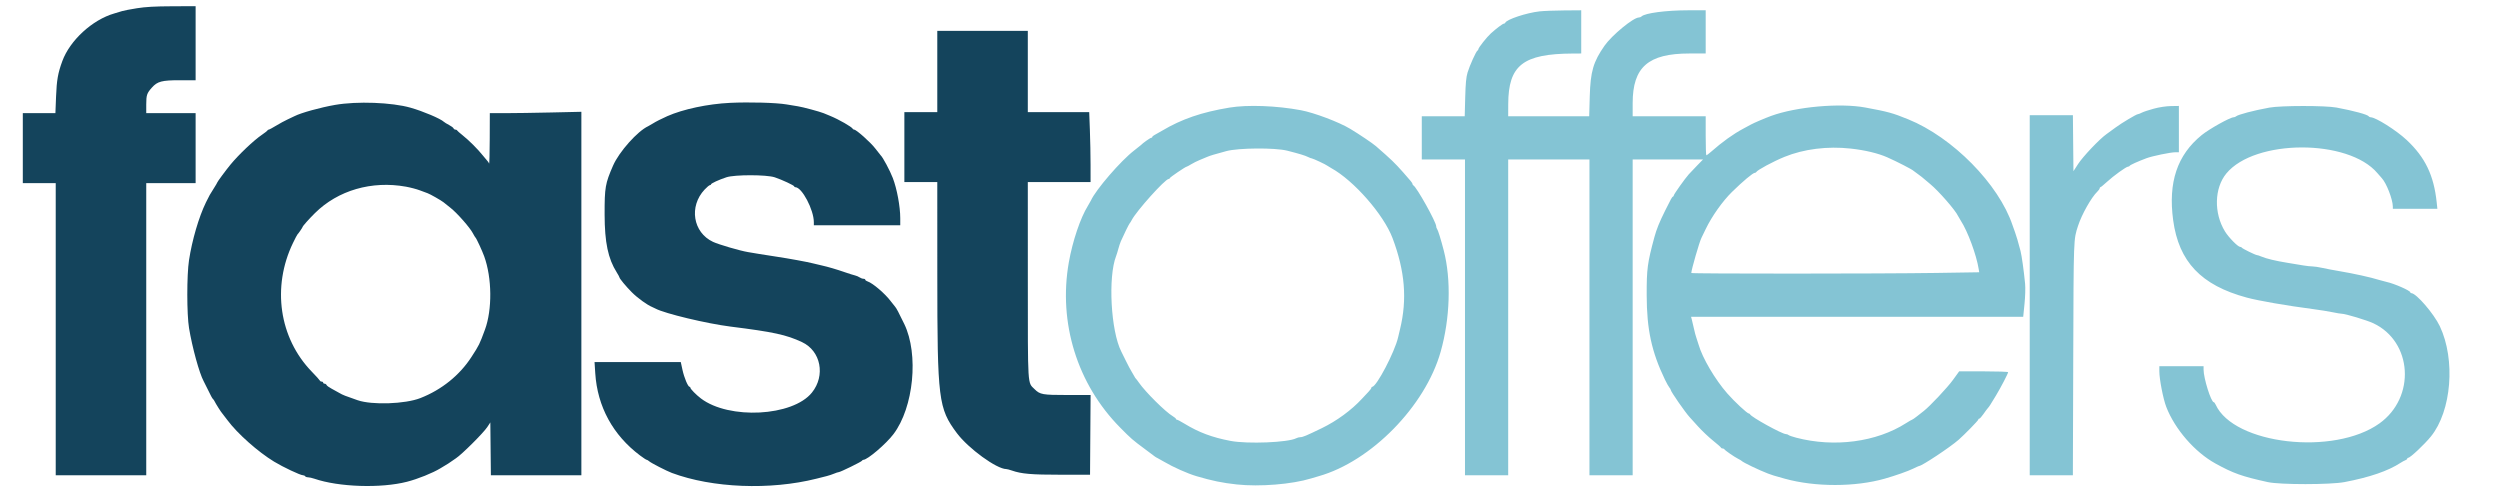
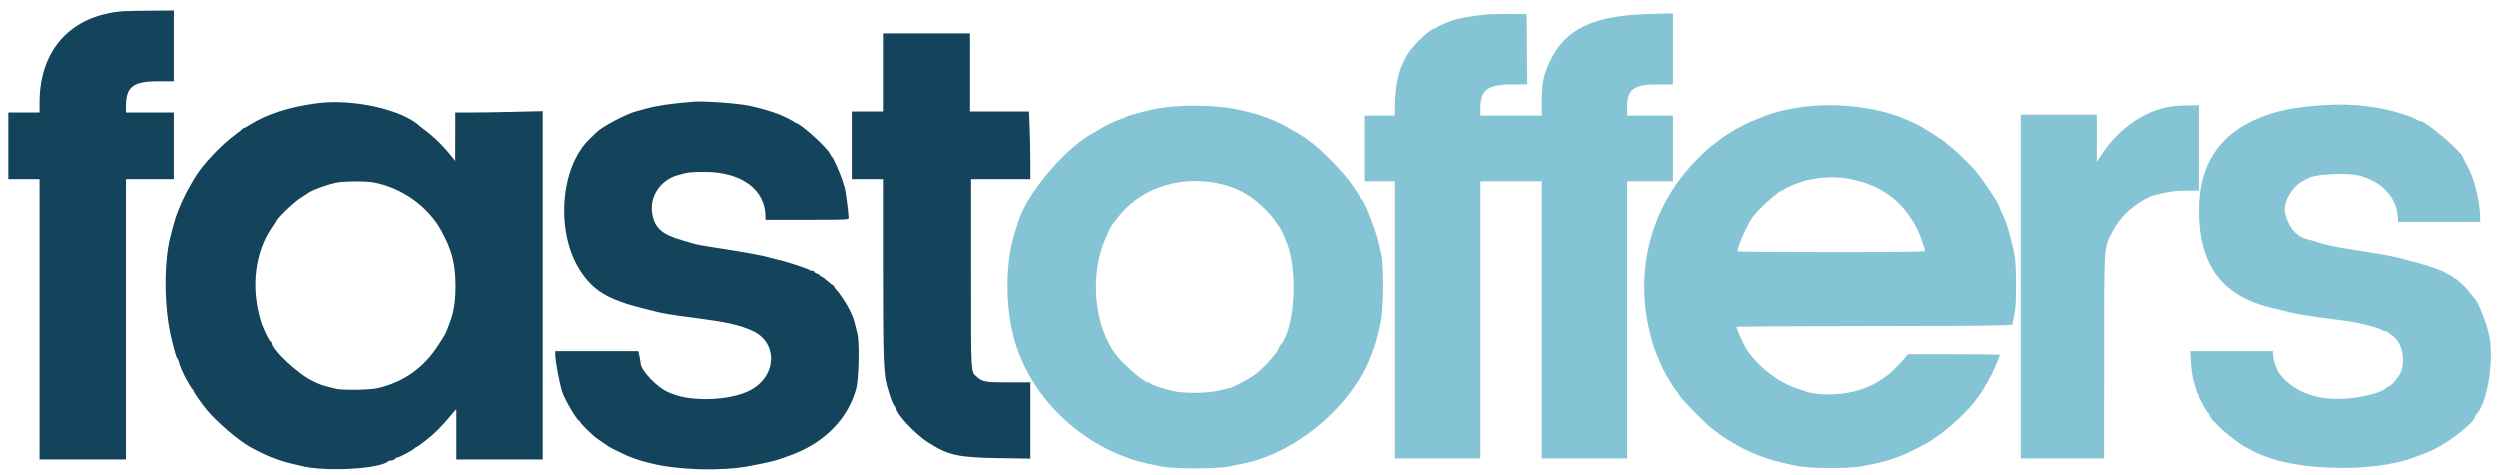
- <svg xmlns="http://www.w3.org/2000/svg" id="svg" version="1.1" width="200" height="39" viewBox="0, 0, 400,78.986">
+ <svg xmlns="http://www.w3.org/2000/svg" id="svg" version="1.1" width="200" height="38" viewBox="0, 0, 400,74.646">
  <g id="svgg">
-     <path id="path0" d="M246.917 1.842 C 244.779 2.083,241.565 3.151,241.361 3.687 C 241.331 3.768,241.229 3.833,241.135 3.833 C 240.949 3.833,239.910 4.612,239.027 5.412 C 238.367 6.010,237.000 7.737,237.000 7.973 C 237.000 8.064,236.937 8.164,236.861 8.194 C 236.650 8.278,235.591 10.616,235.250 11.750 C 235.025 12.495,234.928 13.525,234.869 15.792 L 234.789 18.833 231.311 18.833 L 227.833 18.833 227.833 22.333 L 227.833 25.833 231.333 25.833 L 234.833 25.833 234.833 51.417 L 234.833 77.000 238.333 77.000 L 241.833 77.000 241.833 51.417 L 241.833 25.833 248.417 25.833 L 255.000 25.833 255.000 51.417 L 255.000 77.000 258.500 77.000 L 262.000 77.000 262.000 51.417 L 262.000 25.833 267.703 25.833 L 273.406 25.833 272.471 26.792 C 271.957 27.319,271.338 27.970,271.096 28.238 C 270.486 28.916,268.667 31.475,268.667 31.657 C 268.667 31.739,268.603 31.831,268.526 31.861 C 268.373 31.921,268.246 32.149,267.268 34.113 C 266.337 35.983,265.866 37.145,265.522 38.417 C 264.388 42.614,264.265 43.542,264.273 47.833 C 264.283 53.377,265.072 57.026,267.228 61.500 C 267.515 62.096,267.844 62.682,267.958 62.804 C 268.073 62.925,268.167 63.088,268.167 63.167 C 268.167 63.432,270.502 66.798,271.245 67.603 C 271.339 67.705,271.942 68.371,272.583 69.081 C 273.225 69.792,274.313 70.824,275.000 71.375 C 275.688 71.926,276.275 72.442,276.306 72.522 C 276.336 72.602,276.461 72.667,276.583 72.667 C 276.706 72.667,276.831 72.724,276.861 72.794 C 276.937 72.966,278.465 74.025,279.083 74.334 C 279.358 74.471,279.621 74.628,279.667 74.682 C 279.863 74.917,282.482 76.175,283.917 76.724 C 284.575 76.977,284.872 77.067,286.667 77.564 C 291.574 78.922,298.057 78.919,302.833 77.556 C 304.602 77.051,306.592 76.350,307.458 75.927 C 307.938 75.692,308.366 75.500,308.407 75.500 C 308.855 75.500,313.409 72.482,314.807 71.259 C 315.750 70.433,318.000 68.129,318.000 67.988 C 318.000 67.903,318.071 67.833,318.159 67.833 C 318.246 67.833,318.546 67.501,318.825 67.096 C 319.104 66.690,319.426 66.256,319.541 66.130 C 319.779 65.871,319.890 65.699,320.865 64.083 C 321.655 62.774,322.833 60.510,322.833 60.303 C 322.833 60.228,321.049 60.167,318.868 60.167 L 314.902 60.167 313.909 61.539 C 313.005 62.790,310.186 65.791,309.166 66.590 C 308.937 66.770,308.438 67.160,308.059 67.458 C 307.679 67.756,307.325 68.000,307.271 68.000 C 307.217 68.000,306.778 68.253,306.295 68.561 C 301.496 71.628,294.675 72.531,288.500 70.917 C 287.904 70.762,287.345 70.567,287.258 70.484 C 287.171 70.401,286.977 70.333,286.826 70.333 C 286.213 70.333,281.208 67.572,281.028 67.135 C 280.997 67.061,280.908 67.000,280.830 67.000 C 280.565 67.000,278.509 65.088,277.333 63.748 C 275.350 61.486,273.296 57.994,272.679 55.833 C 272.562 55.421,272.395 54.904,272.309 54.684 C 272.223 54.465,272.044 53.790,271.913 53.184 C 271.781 52.579,271.625 51.915,271.567 51.708 L 271.461 51.333 298.369 51.333 L 325.276 51.333 325.488 49.243 C 325.610 48.033,325.650 46.648,325.582 45.952 C 325.375 43.823,325.038 41.417,324.840 40.657 C 324.487 39.299,324.133 38.088,323.967 37.667 C 323.876 37.438,323.689 36.912,323.551 36.500 C 321.322 29.839,313.841 22.244,306.634 19.326 C 304.097 18.298,303.413 18.110,299.705 17.422 C 295.589 16.659,288.508 17.291,284.417 18.787 C 283.438 19.145,281.628 19.918,281.167 20.176 C 281.029 20.253,280.485 20.547,279.957 20.829 C 278.273 21.729,276.578 22.944,274.661 24.625 C 274.321 24.923,273.996 25.167,273.938 25.167 C 273.880 25.167,273.833 23.742,273.833 22.000 L 273.833 18.833 267.917 18.833 L 262.000 18.833 262.001 16.708 C 262.003 10.868,264.520 8.667,271.194 8.667 L 273.833 8.667 273.833 5.167 L 273.833 1.667 271.027 1.667 C 267.424 1.667,263.980 2.120,263.434 2.666 C 263.342 2.758,263.150 2.833,263.008 2.833 C 262.123 2.833,258.634 5.702,257.438 7.412 C 255.619 10.015,255.162 11.585,255.048 15.625 L 254.957 18.833 248.395 18.833 L 241.833 18.833 241.839 16.875 C 241.858 10.569,244.219 8.716,252.292 8.674 L 253.667 8.667 253.667 5.167 L 253.667 1.667 250.875 1.689 C 249.340 1.701,247.558 1.770,246.917 1.842 M196.667 17.433 C 192.166 18.179,188.932 19.290,185.750 21.182 C 185.292 21.455,184.748 21.762,184.542 21.866 C 184.335 21.969,184.167 22.116,184.167 22.193 C 184.167 22.270,184.084 22.333,183.982 22.333 C 183.826 22.333,182.589 23.211,182.333 23.503 C 182.287 23.556,181.800 23.944,181.250 24.365 C 179.072 26.034,175.008 30.737,174.219 32.500 C 174.158 32.637,173.936 33.025,173.727 33.362 C 172.525 35.292,171.252 39.069,170.646 42.500 C 168.917 52.294,172.010 62.250,178.965 69.280 C 180.772 71.107,180.931 71.245,182.971 72.759 C 183.766 73.349,184.492 73.893,184.583 73.966 C 184.675 74.040,184.862 74.150,185.000 74.211 C 185.137 74.273,185.625 74.545,186.083 74.817 C 187.553 75.688,189.878 76.722,191.333 77.152 C 193.864 77.899,195.528 78.241,197.865 78.493 C 201.569 78.892,206.795 78.469,209.891 77.520 C 210.226 77.417,210.781 77.254,211.125 77.156 C 219.630 74.750,228.393 65.813,230.888 57.000 C 232.425 51.571,232.618 45.319,231.393 40.583 C 230.928 38.783,230.453 37.253,230.308 37.092 C 230.230 37.005,230.167 36.812,230.167 36.663 C 230.167 35.973,226.970 30.253,226.459 30.028 C 226.390 29.997,226.333 29.904,226.333 29.821 C 226.333 29.662,226.079 29.344,224.833 27.943 C 223.419 26.352,222.916 25.869,220.404 23.681 C 219.866 23.213,217.740 21.780,216.250 20.882 C 214.420 19.778,210.413 18.264,208.250 17.859 C 204.317 17.122,199.590 16.948,196.667 17.433 M346.454 17.602 C 345.650 17.818,344.773 18.109,344.504 18.248 C 344.236 18.387,343.944 18.500,343.855 18.500 C 343.621 18.500,341.221 19.932,340.250 20.652 C 339.792 20.992,339.117 21.484,338.750 21.745 C 337.621 22.550,334.957 25.359,334.167 26.578 L 333.417 27.735 333.372 23.201 L 333.328 18.667 329.831 18.667 L 326.333 18.667 326.333 47.833 L 326.333 77.000 329.829 77.000 L 333.324 77.000 333.384 58.125 C 333.447 38.237,333.424 38.871,334.168 36.573 C 334.762 34.738,336.319 31.979,337.285 31.050 C 337.495 30.848,337.667 30.604,337.667 30.508 C 337.667 30.412,337.723 30.331,337.792 30.329 C 337.860 30.326,338.329 29.943,338.833 29.478 C 339.895 28.497,341.970 27.000,342.268 27.000 C 342.380 27.000,342.497 26.940,342.528 26.868 C 342.586 26.730,343.817 26.173,345.250 25.635 C 346.213 25.274,349.162 24.668,349.958 24.667 L 350.500 24.667 350.500 20.917 L 350.500 17.167 349.208 17.187 C 348.436 17.200,347.328 17.366,346.454 17.602 M365.167 17.434 C 362.636 17.893,360.067 18.568,359.758 18.854 C 359.671 18.934,359.501 19.000,359.380 19.000 C 358.811 19.000,355.426 20.887,354.187 21.895 C 350.229 25.113,348.745 29.542,349.572 35.667 C 350.483 42.410,354.104 46.220,361.500 48.217 C 363.401 48.731,367.926 49.516,372.250 50.082 C 373.350 50.226,374.775 50.455,375.417 50.591 C 376.058 50.726,376.727 50.837,376.902 50.835 C 377.469 50.832,380.965 51.885,382.000 52.371 C 388.351 55.354,388.906 64.368,383.000 68.601 C 375.633 73.881,359.403 72.021,356.459 65.560 C 356.361 65.344,356.227 65.167,356.162 65.167 C 355.717 65.167,354.501 61.293,354.500 59.875 L 354.500 59.333 350.917 59.333 L 347.333 59.333 347.333 60.148 C 347.333 61.431,347.950 64.612,348.452 65.917 C 349.841 69.525,353.071 73.248,356.417 75.094 C 359.309 76.690,360.723 77.192,364.917 78.113 C 366.891 78.547,375.059 78.544,377.333 78.109 C 381.444 77.322,384.394 76.309,386.417 74.989 C 386.692 74.810,387.048 74.617,387.208 74.562 C 387.369 74.506,387.500 74.395,387.500 74.314 C 387.500 74.233,387.574 74.167,387.665 74.167 C 387.993 74.167,390.284 72.014,391.333 70.720 C 394.681 66.590,395.351 58.280,392.776 52.850 C 391.818 50.831,388.947 47.500,388.165 47.500 C 388.074 47.500,388.000 47.441,388.000 47.368 C 388.000 47.090,385.403 45.948,384.167 45.682 C 383.846 45.613,383.321 45.473,383.000 45.372 C 381.620 44.937,378.834 44.320,376.417 43.915 C 375.500 43.761,374.285 43.530,373.716 43.401 C 373.147 43.272,372.439 43.167,372.142 43.167 C 371.846 43.167,371.186 43.095,370.677 43.008 C 370.167 42.921,369.000 42.728,368.083 42.579 C 366.173 42.270,364.659 41.906,363.869 41.568 C 363.568 41.439,363.248 41.333,363.158 41.333 C 362.920 41.333,360.761 40.274,360.694 40.125 C 360.664 40.056,360.543 40.000,360.426 40.000 C 360.069 40.000,358.567 38.471,357.970 37.500 C 356.142 34.530,356.238 30.476,358.190 28.107 C 362.804 22.510,377.964 22.477,382.665 28.053 C 382.895 28.326,383.209 28.683,383.363 28.846 C 384.122 29.651,385.150 32.287,385.163 33.458 L 385.167 33.833 388.774 33.833 L 392.381 33.833 392.272 32.794 C 391.815 28.416,390.404 25.486,387.403 22.679 C 385.727 21.111,382.381 19.000,381.572 19.000 C 381.452 19.000,381.310 18.931,381.258 18.847 C 381.083 18.563,378.849 17.955,376.038 17.426 C 374.247 17.089,367.036 17.094,365.167 17.434 M297.333 24.073 C 299.649 24.327,301.774 24.836,303.250 25.488 C 304.842 26.192,307.302 27.458,307.500 27.675 C 307.546 27.725,307.846 27.946,308.167 28.167 C 308.487 28.387,308.787 28.611,308.833 28.664 C 308.879 28.717,309.487 29.228,310.185 29.800 C 311.564 30.930,314.304 34.069,314.724 35.000 C 314.786 35.137,314.984 35.475,315.163 35.750 C 316.289 37.479,317.698 41.289,318.066 43.598 L 318.148 44.113 311.130 44.223 C 302.338 44.361,271.500 44.369,271.500 44.232 C 271.500 43.738,272.804 39.218,273.142 38.544 C 273.222 38.382,273.541 37.725,273.850 37.083 C 274.833 35.044,276.573 32.588,278.092 31.100 C 279.889 29.340,281.492 28.000,281.802 28.000 C 281.896 28.000,281.997 27.944,282.028 27.875 C 282.166 27.564,284.774 26.160,286.583 25.422 C 289.732 24.139,293.561 23.658,297.333 24.073 M206.040 24.415 C 208.001 24.915,208.917 25.193,209.389 25.430 C 209.648 25.560,209.931 25.667,210.017 25.667 C 210.185 25.667,212.361 26.687,212.500 26.831 C 212.546 26.878,212.846 27.061,213.167 27.238 C 216.831 29.255,221.659 34.772,223.097 38.583 C 225.110 43.921,225.486 48.500,224.309 53.333 C 224.208 53.746,224.066 54.346,223.993 54.667 C 223.457 57.014,220.498 62.667,219.805 62.667 C 219.729 62.667,219.667 62.739,219.667 62.828 C 219.667 62.916,219.460 63.204,219.208 63.467 C 218.956 63.731,218.480 64.240,218.150 64.598 C 216.447 66.446,214.054 68.201,211.642 69.370 C 209.096 70.604,208.548 70.833,208.150 70.833 C 207.964 70.833,207.669 70.910,207.495 71.003 C 206.203 71.694,199.602 71.962,196.833 71.434 C 193.859 70.868,191.708 70.061,189.372 68.637 C 188.798 68.287,188.254 68.000,188.164 68.000 C 188.074 68.000,188.000 67.941,188.000 67.869 C 188.000 67.797,187.769 67.602,187.486 67.435 C 186.301 66.735,183.076 63.536,182.006 62.000 C 181.782 61.679,181.553 61.379,181.496 61.333 C 181.439 61.288,181.341 61.137,181.278 61.000 C 181.215 60.862,181.018 60.525,180.841 60.250 C 180.664 59.975,180.244 59.188,179.907 58.500 C 179.569 57.813,179.226 57.118,179.144 56.956 C 177.450 53.628,176.977 44.872,178.308 41.483 C 178.395 41.263,178.555 40.746,178.664 40.333 C 178.773 39.921,178.960 39.358,179.078 39.083 C 179.487 38.135,180.417 36.250,180.517 36.167 C 180.572 36.121,180.713 35.896,180.831 35.667 C 181.582 34.202,186.253 29.000,186.816 29.000 C 186.917 29.000,187.000 28.940,187.000 28.867 C 187.000 28.740,189.560 27.000,189.748 27.000 C 189.799 27.000,190.120 26.828,190.462 26.618 C 190.804 26.408,191.421 26.099,191.833 25.931 C 192.246 25.762,192.808 25.528,193.083 25.411 C 193.545 25.213,194.213 25.012,196.167 24.483 C 198.123 23.953,204.069 23.912,206.040 24.415 " stroke="none" fill="#84c4d4" fill-rule="evenodd" />
-     <path id="path1" d="M19.667 1.334 C 18.612 1.501,17.525 1.710,17.250 1.799 C 16.975 1.888,16.412 2.058,16.000 2.176 C 12.437 3.198,8.798 6.537,7.563 9.917 C 6.858 11.845,6.659 12.972,6.555 15.625 L 6.449 18.333 3.808 18.333 L 1.167 18.333 1.167 24.000 L 1.167 29.667 3.833 29.667 L 6.500 29.667 6.500 53.333 L 6.500 77.000 13.833 77.000 L 21.167 77.000 21.167 53.333 L 21.167 29.667 25.167 29.667 L 29.167 29.667 29.167 24.000 L 29.167 18.333 25.167 18.333 L 21.167 18.333 21.167 16.914 C 21.167 15.406,21.269 15.102,22.083 14.190 C 22.979 13.187,23.687 13.000,26.597 13.000 L 29.167 13.000 29.167 7.000 L 29.167 1.000 25.375 1.016 C 22.589 1.027,21.075 1.111,19.667 1.334 M149.333 11.583 L 149.333 18.167 146.667 18.167 L 144.000 18.167 144.000 23.833 L 144.000 29.500 146.667 29.500 L 149.333 29.500 149.337 44.625 C 149.341 64.763,149.515 66.166,152.500 70.167 C 154.358 72.656,158.955 76.000,160.521 76.000 C 160.641 76.000,161.041 76.106,161.411 76.235 C 162.968 76.779,164.564 76.917,169.333 76.917 L 174.083 76.917 174.127 70.458 L 174.171 64.000 170.439 64.000 C 166.377 64.000,165.979 63.930,165.095 63.054 C 163.941 61.912,164.008 62.995,164.004 45.375 L 164.000 29.500 169.083 29.500 L 174.167 29.500 174.166 26.708 C 174.166 25.173,174.117 22.623,174.057 21.042 L 173.948 18.167 168.974 18.167 L 164.000 18.167 164.000 11.583 L 164.000 5.000 156.667 5.000 L 149.333 5.000 149.333 11.583 M115.750 16.665 C 112.159 16.837,108.160 17.686,105.583 18.823 C 104.692 19.216,103.701 19.720,103.250 20.009 C 102.975 20.185,102.638 20.381,102.500 20.444 C 100.777 21.231,97.775 24.596,96.801 26.833 C 95.532 29.748,95.425 30.366,95.433 34.750 C 95.441 39.278,95.992 41.910,97.399 44.138 C 97.638 44.517,97.833 44.874,97.833 44.931 C 97.833 45.124,98.899 46.410,99.844 47.357 C 100.780 48.295,102.331 49.414,103.167 49.756 C 103.304 49.812,103.546 49.927,103.704 50.011 C 105.188 50.802,112.015 52.436,115.833 52.915 C 122.798 53.787,124.874 54.238,127.417 55.430 C 130.468 56.859,131.249 60.841,129.021 63.609 C 125.907 67.479,115.588 68.020,111.029 64.552 C 110.268 63.973,109.333 63.023,109.333 62.828 C 109.333 62.739,109.272 62.667,109.196 62.667 C 108.940 62.667,108.324 61.197,108.049 59.930 L 107.775 58.667 100.788 58.667 L 93.801 58.667 93.916 60.458 C 94.261 65.877,96.779 70.500,101.182 73.801 C 101.694 74.186,102.176 74.500,102.252 74.500 C 102.328 74.500,102.510 74.608,102.655 74.740 C 102.962 75.018,105.476 76.307,106.333 76.627 C 112.891 79.071,122.249 79.443,129.750 77.558 C 130.300 77.420,131.050 77.231,131.417 77.137 C 131.783 77.044,132.330 76.863,132.631 76.734 C 132.932 76.605,133.254 76.500,133.348 76.500 C 133.616 76.500,137.077 74.806,137.139 74.645 C 137.169 74.565,137.267 74.500,137.355 74.500 C 138.019 74.500,141.024 71.938,142.234 70.339 C 145.509 66.016,146.355 57.400,143.986 52.500 C 143.075 50.616,142.712 49.931,142.502 49.697 C 142.363 49.542,142.040 49.135,141.783 48.791 C 140.874 47.575,138.861 45.857,138.039 45.596 C 137.834 45.531,137.667 45.408,137.667 45.322 C 137.667 45.237,137.533 45.167,137.370 45.167 C 137.207 45.167,136.926 45.065,136.745 44.941 C 136.565 44.817,136.229 44.674,136.000 44.623 C 135.771 44.572,135.058 44.349,134.417 44.127 C 132.963 43.625,131.665 43.244,130.583 43.001 C 130.125 42.898,129.487 42.747,129.167 42.665 C 128.227 42.425,125.230 41.877,123.250 41.582 C 122.242 41.432,120.967 41.232,120.417 41.138 C 119.867 41.043,119.079 40.911,118.667 40.844 C 117.405 40.638,113.929 39.624,113.000 39.189 C 109.741 37.666,109.064 33.444,111.640 30.708 C 112.007 30.319,112.388 30.000,112.487 30.000 C 112.586 30.000,112.667 29.943,112.667 29.873 C 112.667 29.715,113.948 29.125,115.167 28.723 C 116.505 28.281,121.668 28.285,123.000 28.729 C 124.187 29.125,126.160 30.047,126.164 30.208 C 126.165 30.277,126.245 30.333,126.341 30.333 C 127.405 30.333,129.333 33.992,129.333 36.010 L 129.333 36.500 136.333 36.500 L 143.333 36.500 143.333 35.360 C 143.333 33.470,142.799 30.585,142.124 28.833 C 141.659 27.626,140.503 25.466,140.163 25.167 C 140.111 25.121,139.713 24.618,139.280 24.049 C 138.531 23.066,136.214 21.000,135.860 21.000 C 135.769 21.000,135.669 20.942,135.639 20.872 C 135.508 20.569,133.389 19.354,132.000 18.786 C 131.679 18.654,131.192 18.453,130.917 18.339 C 130.316 18.089,127.453 17.321,126.750 17.222 C 126.475 17.183,125.650 17.047,124.917 16.920 C 123.280 16.637,118.883 16.514,115.750 16.665 M51.750 16.998 C 49.378 17.412,46.256 18.277,45.214 18.808 C 45.051 18.892,44.542 19.133,44.083 19.344 C 43.625 19.554,42.780 20.013,42.205 20.363 C 41.631 20.714,41.093 21.000,41.011 21.000 C 40.929 21.000,40.836 21.061,40.806 21.135 C 40.775 21.209,40.375 21.523,39.917 21.833 C 38.597 22.725,36.146 25.051,34.806 26.681 C 34.056 27.594,32.667 29.474,32.667 29.575 C 32.667 29.616,32.460 29.972,32.208 30.367 C 31.482 31.503,31.377 31.689,30.837 32.799 C 29.683 35.171,28.597 38.881,28.094 42.167 C 27.726 44.570,27.729 50.938,28.099 53.157 C 28.628 56.333,29.769 60.479,30.465 61.756 C 30.563 61.936,30.817 62.444,31.030 62.885 C 31.620 64.107,31.874 64.575,31.996 64.667 C 32.058 64.712,32.161 64.862,32.227 65.000 C 32.433 65.431,33.327 66.839,33.497 67.000 C 33.546 67.046,33.919 67.533,34.328 68.083 C 35.935 70.247,39.264 73.206,41.879 74.795 C 43.341 75.684,46.134 77.000,46.557 77.000 C 46.698 77.000,46.860 77.075,46.917 77.167 C 46.973 77.258,47.181 77.333,47.379 77.333 C 47.577 77.333,48.041 77.437,48.411 77.564 C 52.351 78.918,59.186 79.142,63.417 78.055 C 65.196 77.598,67.570 76.642,68.833 75.873 C 69.337 75.567,69.900 75.226,70.083 75.116 C 70.267 75.006,70.454 74.878,70.500 74.832 C 70.546 74.785,70.921 74.528,71.333 74.260 C 72.295 73.636,75.800 70.143,76.433 69.179 L 76.917 68.441 76.961 72.720 L 77.006 77.000 84.336 77.000 L 91.667 77.000 91.667 47.556 L 91.667 18.113 86.792 18.223 C 84.110 18.283,80.773 18.333,79.375 18.333 L 76.833 18.333 76.820 22.542 C 76.813 24.856,76.764 26.637,76.712 26.500 C 76.660 26.363,76.572 26.212,76.517 26.167 C 76.462 26.121,76.118 25.708,75.753 25.250 C 74.895 24.173,73.470 22.747,72.417 21.911 C 71.958 21.548,71.558 21.194,71.528 21.125 C 71.497 21.056,71.374 21.000,71.254 21.000 C 71.134 21.000,70.998 20.906,70.953 20.792 C 70.907 20.677,70.580 20.434,70.227 20.250 C 69.873 20.067,69.498 19.838,69.395 19.740 C 68.841 19.221,66.055 18.039,64.000 17.452 C 60.957 16.583,55.327 16.374,51.750 16.998 M63.250 30.247 C 63.983 30.379,64.996 30.647,65.500 30.841 C 66.004 31.035,66.567 31.244,66.751 31.305 C 67.128 31.431,68.941 32.461,69.329 32.770 C 69.469 32.881,69.996 33.301,70.500 33.704 C 71.580 34.566,73.609 36.876,74.082 37.781 C 74.264 38.131,74.461 38.454,74.519 38.500 C 74.661 38.612,75.590 40.616,75.920 41.522 C 77.190 45.011,77.243 50.171,76.042 53.417 C 75.148 55.834,75.129 55.873,73.862 57.833 C 71.940 60.805,69.029 63.150,65.583 64.499 C 63.111 65.468,57.749 65.651,55.417 64.846 C 53.430 64.160,52.997 63.990,52.489 63.689 C 52.174 63.503,51.589 63.179,51.188 62.969 C 50.787 62.759,50.423 62.493,50.378 62.377 C 50.334 62.261,50.193 62.167,50.066 62.167 C 49.938 62.167,49.833 62.092,49.833 62.000 C 49.833 61.908,49.727 61.833,49.597 61.833 C 49.467 61.833,49.336 61.762,49.306 61.676 C 49.275 61.589,48.682 60.933,47.988 60.218 C 42.705 54.773,41.498 46.488,44.948 39.353 C 45.286 38.655,45.604 38.046,45.656 38.000 C 45.802 37.871,46.500 36.856,46.500 36.773 C 46.500 36.645,47.545 35.471,48.500 34.526 C 52.232 30.831,57.700 29.245,63.250 30.247 " stroke="none" fill="#14445c" fill-rule="evenodd" />
+     <path id="path0" d="M238.167 1.605 C 235.825 1.826,233.515 2.210,232.583 2.531 C 231.454 2.920,229.913 3.585,229.861 3.705 C 229.831 3.776,229.740 3.833,229.661 3.833 C 228.965 3.833,226.233 6.353,225.295 7.859 C 224.759 8.719,224.615 9.005,224.168 10.083 C 223.579 11.505,223.167 14.055,223.167 16.277 L 223.167 17.833 220.750 17.833 L 218.333 17.833 218.333 23.083 L 218.333 28.333 220.750 28.333 L 223.167 28.333 223.167 50.500 L 223.167 72.667 230.000 72.667 L 236.833 72.667 236.833 50.500 L 236.833 28.333 241.750 28.333 L 246.667 28.333 246.667 50.500 L 246.667 72.667 253.500 72.667 L 260.333 72.667 260.333 50.500 L 260.333 28.333 264.000 28.333 L 267.667 28.333 267.667 23.083 L 267.667 17.833 264.000 17.833 L 260.333 17.833 260.333 16.449 C 260.333 13.609,261.381 12.833,265.219 12.833 L 267.667 12.833 267.667 7.144 L 267.667 1.454 263.958 1.552 C 254.924 1.791,250.418 3.936,247.963 9.167 C 246.927 11.373,246.667 12.670,246.667 15.625 L 246.667 17.833 241.750 17.833 L 236.833 17.833 236.833 16.687 C 236.833 13.752,238.015 12.835,241.794 12.834 L 244.338 12.833 244.294 7.208 L 244.250 1.583 241.500 1.566 C 239.987 1.557,238.487 1.574,238.167 1.605 M370.333 16.258 C 367.028 16.554,364.953 16.952,362.750 17.711 C 355.466 20.222,351.833 25.297,351.833 32.964 C 351.833 42.053,355.787 47.055,364.333 48.778 C 364.563 48.824,365.087 48.958,365.500 49.076 C 367.239 49.572,368.557 49.785,375.417 50.680 C 377.522 50.955,380.904 51.849,381.288 52.232 C 381.343 52.288,381.520 52.333,381.681 52.333 C 381.841 52.333,381.997 52.390,382.028 52.458 C 382.058 52.527,382.401 52.790,382.789 53.042 C 384.427 54.108,385.025 57.372,383.926 59.251 C 383.433 60.094,382.453 61.167,382.176 61.167 C 382.092 61.167,381.925 61.263,381.804 61.381 C 381.197 61.973,379.361 62.559,377.000 62.917 C 371.613 63.731,367.234 62.382,364.731 59.137 C 364.237 58.495,363.669 56.800,363.668 55.958 L 363.667 55.500 357.058 55.500 L 350.450 55.500 350.560 57.308 C 350.620 58.302,350.783 59.521,350.921 60.016 C 351.451 61.910,351.562 62.255,351.696 62.408 C 351.771 62.495,351.833 62.657,351.833 62.768 C 351.833 63.029,353.169 65.399,353.357 65.472 C 353.436 65.503,353.500 65.596,353.500 65.679 C 353.500 66.478,357.734 70.167,359.702 71.083 C 360.133 71.284,360.583 71.522,360.702 71.613 C 360.820 71.703,361.179 71.873,361.500 71.989 C 361.821 72.105,362.233 72.260,362.417 72.333 C 368.307 74.669,379.702 74.826,385.833 72.656 C 387.869 71.936,388.385 71.727,389.583 71.142 C 392.107 69.910,396.000 66.800,396.000 66.016 C 396.000 65.929,396.097 65.758,396.216 65.637 C 397.994 63.828,399.125 56.700,398.243 52.868 C 397.722 50.608,396.433 47.435,395.859 47.000 C 395.798 46.954,395.529 46.617,395.260 46.250 C 394.538 45.263,393.003 43.833,392.665 43.833 C 392.574 43.833,392.500 43.767,392.500 43.687 C 392.500 43.606,392.256 43.444,391.958 43.326 C 391.660 43.208,391.304 43.018,391.167 42.903 C 390.940 42.714,388.479 41.831,387.250 41.497 C 384.292 40.695,383.318 40.442,382.750 40.332 C 381.856 40.157,379.295 39.726,377.250 39.406 C 373.320 38.790,372.396 38.601,370.750 38.074 C 370.108 37.868,369.392 37.658,369.159 37.605 C 367.409 37.215,366.085 35.627,365.596 33.333 C 365.255 31.731,366.697 29.201,368.482 28.270 C 368.813 28.097,369.233 27.878,369.417 27.783 C 370.565 27.186,375.456 26.949,377.333 27.398 C 380.941 28.262,383.371 30.762,383.628 33.875 L 383.707 34.833 390.270 34.833 L 396.833 34.833 396.833 34.375 C 396.830 31.643,395.911 27.887,394.736 25.809 C 394.423 25.255,394.167 24.760,394.167 24.709 C 394.167 23.826,388.170 18.667,387.142 18.667 C 387.009 18.667,386.829 18.603,386.742 18.526 C 386.416 18.237,384.364 17.492,382.833 17.107 C 378.810 16.095,375.025 15.838,370.333 16.258 M188.250 16.337 C 186.009 16.499,184.887 16.684,182.833 17.230 C 180.493 17.852,180.431 17.871,180.250 18.004 C 180.158 18.071,179.896 18.182,179.667 18.251 C 179.438 18.320,178.950 18.509,178.583 18.670 C 178.217 18.832,177.804 19.009,177.667 19.063 C 177.372 19.180,175.536 20.211,174.389 20.903 C 169.849 23.643,164.162 30.548,162.846 34.917 C 162.763 35.192,162.498 36.054,162.257 36.833 C 160.690 41.896,160.824 49.356,162.577 54.699 C 165.048 62.229,171.235 68.779,178.917 71.996 C 180.436 72.632,182.254 73.219,183.500 73.474 C 184.004 73.578,185.017 73.793,185.750 73.951 C 187.664 74.366,194.816 74.364,196.750 73.949 C 197.483 73.791,198.496 73.579,199.000 73.477 C 207.455 71.763,216.473 64.125,219.339 56.250 C 219.406 56.067,219.581 55.617,219.728 55.250 C 220.038 54.481,220.357 53.274,220.874 50.917 C 221.374 48.636,221.418 41.818,220.946 39.833 C 220.782 39.146,220.568 38.246,220.470 37.833 C 219.975 35.748,218.213 31.376,217.795 31.194 C 217.724 31.164,217.667 31.067,217.667 30.979 C 217.667 30.892,217.527 30.617,217.357 30.368 C 217.186 30.120,216.680 29.359,216.232 28.678 C 215.303 27.267,211.578 23.414,210.083 22.318 C 209.533 21.915,209.046 21.546,209.000 21.498 C 208.844 21.336,206.087 19.705,205.250 19.280 C 203.656 18.470,201.623 17.709,200.083 17.344 C 199.625 17.236,198.838 17.044,198.333 16.918 C 196.021 16.339,191.672 16.089,188.250 16.337 M289.333 16.336 C 287.073 16.567,284.448 17.120,282.917 17.688 C 281.207 18.322,279.335 19.116,278.833 19.421 C 278.512 19.615,278.100 19.830,277.917 19.898 C 277.623 20.007,275.385 21.447,275.167 21.668 C 275.121 21.714,274.783 21.975,274.417 22.248 C 273.253 23.114,273.138 23.218,271.465 24.898 C 264.497 31.899,261.627 41.816,263.744 51.583 C 264.299 54.147,264.855 55.770,266.055 58.333 C 266.451 59.179,267.819 61.428,268.154 61.785 C 268.344 61.987,268.500 62.198,268.500 62.254 C 268.500 62.478,269.677 63.812,271.350 65.484 C 273.173 67.307,273.296 67.417,274.417 68.252 C 274.783 68.525,275.121 68.788,275.167 68.838 C 275.257 68.935,276.860 69.964,277.410 70.277 C 280.662 72.130,283.297 73.058,287.723 73.910 C 289.745 74.299,295.850 74.312,297.855 73.932 C 301.295 73.280,302.650 72.901,304.750 72.007 C 305.984 71.482,308.946 69.917,309.167 69.674 C 309.212 69.624,309.662 69.309,310.167 68.974 C 311.869 67.844,314.863 65.042,315.928 63.583 C 316.196 63.217,316.460 62.879,316.516 62.833 C 316.717 62.668,317.641 61.123,318.660 59.250 C 318.946 58.724,320.000 56.237,320.000 56.087 C 320.000 56.039,316.681 56.000,312.624 56.000 L 305.248 56.000 304.749 56.625 C 304.186 57.330,302.795 58.746,302.167 59.253 C 301.627 59.689,299.992 60.716,299.500 60.928 C 299.362 60.987,299.006 61.144,298.707 61.276 C 295.859 62.538,291.126 62.817,288.664 61.869 C 288.436 61.781,287.950 61.615,287.583 61.501 C 284.605 60.569,281.123 57.861,279.391 55.129 C 278.965 54.457,277.833 51.916,277.833 51.631 C 277.833 51.559,286.634 51.500,297.390 51.500 C 308.146 51.500,318.083 51.451,319.471 51.391 L 321.995 51.282 322.091 50.682 C 322.144 50.353,322.274 49.708,322.381 49.250 C 322.649 48.102,322.630 41.749,322.355 40.250 C 322.148 39.128,321.770 37.539,321.501 36.667 C 321.430 36.438,321.275 35.912,321.157 35.500 C 321.039 35.087,320.849 34.563,320.735 34.333 C 320.430 33.716,319.833 32.348,319.833 32.264 C 319.833 31.900,317.020 27.727,316.007 26.587 C 314.976 25.429,313.278 23.771,312.417 23.083 C 311.958 22.716,311.546 22.373,311.500 22.320 C 311.072 21.821,307.578 19.617,306.333 19.060 C 306.012 18.916,305.441 18.659,305.064 18.489 C 300.961 16.634,294.740 15.783,289.333 16.336 M347.500 16.346 C 343.278 16.969,339.172 19.741,336.438 23.813 L 335.500 25.209 335.500 21.438 L 335.500 17.667 329.417 17.667 L 323.333 17.667 323.333 45.167 L 323.333 72.667 330.000 72.667 L 336.667 72.667 336.673 56.375 C 336.679 38.077,336.610 39.155,337.949 36.501 C 339.090 34.238,340.782 32.553,343.333 31.137 C 343.746 30.908,344.271 30.676,344.500 30.622 C 344.729 30.567,345.554 30.369,346.333 30.182 C 347.353 29.937,348.322 29.841,349.792 29.838 L 351.833 29.833 351.833 23.000 L 351.833 16.167 350.125 16.189 C 349.185 16.201,348.004 16.271,347.500 16.346 M295.667 27.916 C 300.825 28.803,304.439 31.420,306.716 35.917 C 307.251 36.974,308.000 39.059,308.000 39.493 C 308.000 39.612,303.282 39.667,293.000 39.667 C 284.750 39.667,278.000 39.613,278.000 39.546 C 278.000 38.707,279.686 34.949,280.526 33.917 C 281.805 32.346,284.647 29.833,285.146 29.833 C 285.234 29.833,285.331 29.775,285.361 29.704 C 285.462 29.471,288.065 28.391,289.000 28.195 C 291.736 27.622,293.522 27.547,295.667 27.916 M194.333 28.561 C 197.588 29.135,200.007 30.388,202.309 32.691 C 203.382 33.763,203.689 34.119,204.110 34.781 C 204.274 35.039,204.448 35.287,204.496 35.333 C 204.942 35.759,205.963 38.063,206.344 39.500 C 207.656 44.457,206.908 52.299,204.912 54.505 C 204.777 54.654,204.664 54.845,204.661 54.930 C 204.641 55.497,202.258 58.176,200.845 59.220 C 199.860 59.947,197.492 61.220,196.826 61.379 C 196.601 61.433,195.779 61.631,195.000 61.818 C 193.175 62.256,189.544 62.297,187.774 61.899 C 186.183 61.542,184.478 60.985,184.154 60.717 C 184.009 60.598,183.807 60.500,183.706 60.500 C 183.032 60.500,179.710 57.634,178.484 55.995 C 175.321 51.768,174.421 44.602,176.331 38.855 C 176.775 37.517,177.840 35.266,178.154 35.000 C 178.208 34.954,178.467 34.628,178.730 34.275 C 182.145 29.696,188.202 27.478,194.333 28.561 " stroke="none" fill="#84c4d4" fill-rule="evenodd" />
+     <path id="path1" d="M19.833 1.112 C 11.442 1.708,6.352 7.213,6.336 15.708 L 6.333 17.333 3.833 17.333 L 1.333 17.333 1.333 22.667 L 1.333 28.000 3.833 28.000 L 6.333 28.000 6.333 50.417 L 6.333 72.833 13.250 72.833 L 20.167 72.833 20.167 50.417 L 20.167 28.000 24.000 28.000 L 27.833 28.000 27.833 22.667 L 27.833 17.333 24.000 17.333 L 20.167 17.333 20.168 16.292 C 20.170 13.219,21.322 12.333,25.317 12.333 L 27.833 12.333 27.833 6.667 L 27.833 1.000 24.208 1.029 C 22.215 1.045,20.246 1.082,19.833 1.112 M141.333 10.917 L 141.333 17.167 138.833 17.167 L 136.333 17.167 136.333 22.583 L 136.333 28.000 138.833 28.000 L 141.333 28.000 141.333 42.138 C 141.333 56.348,141.418 58.982,141.940 60.917 C 142.388 62.574,142.861 63.901,143.104 64.180 C 143.230 64.325,143.333 64.526,143.333 64.628 C 143.333 65.524,146.338 68.748,148.417 70.082 C 151.665 72.167,153.226 72.518,159.708 72.621 L 164.833 72.702 164.833 66.601 L 164.833 60.500 161.354 60.500 C 157.640 60.500,157.124 60.411,156.285 59.627 C 155.281 58.689,155.333 59.602,155.333 43.092 L 155.333 28.000 160.083 28.000 L 164.833 28.000 164.833 25.208 C 164.832 23.673,164.783 21.235,164.723 19.792 L 164.614 17.167 159.891 17.167 L 155.167 17.167 155.167 10.917 L 155.167 4.667 148.250 4.667 L 141.333 4.667 141.333 10.917 M111.000 15.599 C 107.420 15.887,105.244 16.203,103.417 16.700 C 102.775 16.874,102.025 17.077,101.750 17.151 C 100.155 17.576,96.363 19.583,95.472 20.473 C 95.320 20.625,94.803 21.125,94.325 21.583 C 89.638 26.075,88.869 36.386,92.764 42.519 C 94.840 45.788,97.197 47.225,102.833 48.658 C 106.363 49.556,106.383 49.560,111.583 50.247 C 116.359 50.878,118.259 51.306,120.333 52.216 C 124.600 54.089,124.353 59.627,119.904 61.840 C 116.776 63.395,110.765 63.636,107.583 62.333 C 107.400 62.258,107.138 62.152,107.000 62.097 C 105.182 61.373,102.500 58.575,102.500 57.403 C 102.500 57.282,102.419 56.804,102.320 56.342 L 102.139 55.500 95.486 55.500 L 88.833 55.500 88.834 56.042 C 88.835 57.065,89.527 60.742,89.971 62.083 C 90.378 63.310,92.369 66.667,92.690 66.667 C 92.769 66.667,92.833 66.745,92.833 66.841 C 92.833 66.992,93.781 67.965,95.032 69.099 C 95.244 69.290,95.867 69.740,96.417 70.098 C 96.967 70.456,97.454 70.787,97.500 70.833 C 97.600 70.934,100.111 72.157,100.583 72.334 C 100.767 72.404,101.217 72.574,101.583 72.712 C 101.950 72.851,102.550 73.041,102.917 73.135 C 103.283 73.229,103.883 73.382,104.250 73.475 C 108.443 74.543,115.494 74.738,119.833 73.907 C 123.675 73.171,124.146 73.047,126.667 72.108 C 131.979 70.130,135.672 66.377,137.021 61.583 C 137.470 59.990,137.593 54.087,137.208 52.625 C 137.094 52.190,136.914 51.477,136.808 51.042 C 136.702 50.606,136.524 50.063,136.412 49.833 C 136.299 49.604,136.107 49.192,135.985 48.917 C 135.630 48.120,134.421 46.269,133.940 45.789 C 133.698 45.547,133.500 45.270,133.500 45.174 C 133.500 45.078,133.441 45.000,133.368 45.000 C 133.296 45.000,132.905 44.700,132.500 44.334 C 132.095 43.967,131.629 43.624,131.465 43.572 C 131.301 43.520,131.167 43.416,131.167 43.340 C 131.167 43.265,130.979 43.156,130.750 43.098 C 130.521 43.041,130.333 42.920,130.333 42.830 C 130.333 42.740,130.196 42.667,130.028 42.667 C 129.860 42.667,129.671 42.616,129.609 42.554 C 129.382 42.327,125.645 41.106,124.500 40.885 C 124.271 40.841,123.746 40.703,123.333 40.578 C 122.085 40.201,119.588 39.743,114.708 38.993 C 112.398 38.639,111.385 38.447,110.750 38.246 C 110.383 38.130,109.746 37.941,109.333 37.826 C 106.072 36.922,104.853 35.915,104.399 33.753 C 103.810 30.942,105.526 28.216,108.417 27.369 C 110.017 26.900,110.544 26.835,112.750 26.837 C 118.633 26.841,122.482 29.653,122.498 33.958 L 122.500 34.500 129.167 34.500 C 135.405 34.500,135.833 34.481,135.832 34.208 C 135.828 33.508,135.317 29.642,135.183 29.297 C 135.101 29.088,134.938 28.579,134.820 28.167 C 134.584 27.343,133.394 24.650,133.203 24.506 C 133.137 24.457,132.970 24.199,132.833 23.933 C 132.236 22.777,128.022 19.000,127.328 19.000 C 127.255 19.000,127.169 18.944,127.139 18.875 C 127.090 18.764,125.654 18.034,124.750 17.660 C 123.657 17.207,121.550 16.590,119.948 16.254 C 118.062 15.857,112.680 15.463,111.000 15.599 M50.667 15.854 C 46.272 16.440,42.741 17.578,40.038 19.280 C 39.555 19.584,39.093 19.833,39.011 19.833 C 38.928 19.833,38.836 19.891,38.806 19.961 C 38.775 20.032,38.337 20.387,37.833 20.751 C 35.428 22.488,32.256 25.868,31.099 27.927 C 30.948 28.197,30.679 28.658,30.501 28.954 C 29.638 30.390,28.564 32.750,28.092 34.250 C 27.867 34.964,27.676 35.660,27.272 37.250 C 26.179 41.554,26.288 48.939,27.517 53.750 C 28.174 56.318,28.192 56.378,28.443 56.745 C 28.566 56.926,28.667 57.171,28.667 57.289 C 28.667 57.477,29.123 58.614,29.487 59.333 C 30.004 60.353,30.741 61.593,30.858 61.639 C 30.936 61.669,31.000 61.772,31.000 61.868 C 31.000 62.047,32.258 63.870,32.990 64.750 C 34.703 66.813,37.949 69.620,40.010 70.821 C 40.551 71.136,42.663 72.176,43.083 72.333 C 43.267 72.402,43.642 72.550,43.917 72.662 C 44.722 72.989,45.685 73.285,46.667 73.506 C 47.171 73.620,47.846 73.782,48.167 73.867 C 51.837 74.838,60.723 74.376,62.075 73.144 C 62.162 73.065,62.397 73.000,62.596 73.000 C 62.796 73.000,63.053 72.887,63.167 72.750 C 63.281 72.612,63.476 72.500,63.601 72.500 C 63.894 72.500,65.942 71.415,66.272 71.086 C 66.410 70.947,66.580 70.833,66.649 70.833 C 66.765 70.833,68.017 69.892,68.979 69.083 C 69.641 68.526,70.879 67.261,71.583 66.421 C 71.950 65.984,72.419 65.437,72.625 65.205 L 73.000 64.785 73.000 68.809 L 73.000 72.833 79.917 72.833 L 86.833 72.833 86.833 44.973 L 86.833 17.113 82.208 17.223 C 79.665 17.283,76.515 17.333,75.208 17.333 L 72.833 17.333 72.828 21.208 L 72.822 25.083 72.496 24.667 C 71.093 22.874,69.597 21.376,68.083 20.247 C 67.717 19.974,67.324 19.662,67.210 19.555 C 64.341 16.851,56.440 15.083,50.667 15.854 M59.740 28.521 C 64.261 29.362,68.452 32.345,70.600 36.250 C 72.314 39.368,72.869 41.540,72.867 45.121 C 72.866 47.680,72.568 49.452,71.836 51.250 C 71.761 51.433,71.603 51.846,71.484 52.167 C 71.366 52.487,71.143 52.938,70.990 53.167 C 70.836 53.396,70.477 53.958,70.190 54.417 C 67.878 58.117,64.556 60.483,60.333 61.435 C 59.063 61.722,54.706 61.779,53.728 61.522 C 53.373 61.429,52.708 61.262,52.250 61.151 C 51.792 61.040,51.229 60.857,51.000 60.745 C 50.771 60.633,50.358 60.441,50.083 60.318 C 47.819 59.311,43.510 55.311,43.502 54.208 C 43.501 54.094,43.438 54.000,43.363 54.000 C 43.174 54.000,42.150 51.897,41.819 50.831 C 40.124 45.363,40.796 39.677,43.617 35.627 C 43.919 35.192,44.167 34.806,44.167 34.768 C 44.167 34.406,46.812 31.831,47.963 31.072 C 48.487 30.726,49.104 30.320,49.333 30.169 C 50.062 29.690,52.194 28.909,53.667 28.581 C 54.856 28.316,58.446 28.281,59.740 28.521 " stroke="none" fill="#14445c" fill-rule="evenodd" />
  </g>
</svg>
